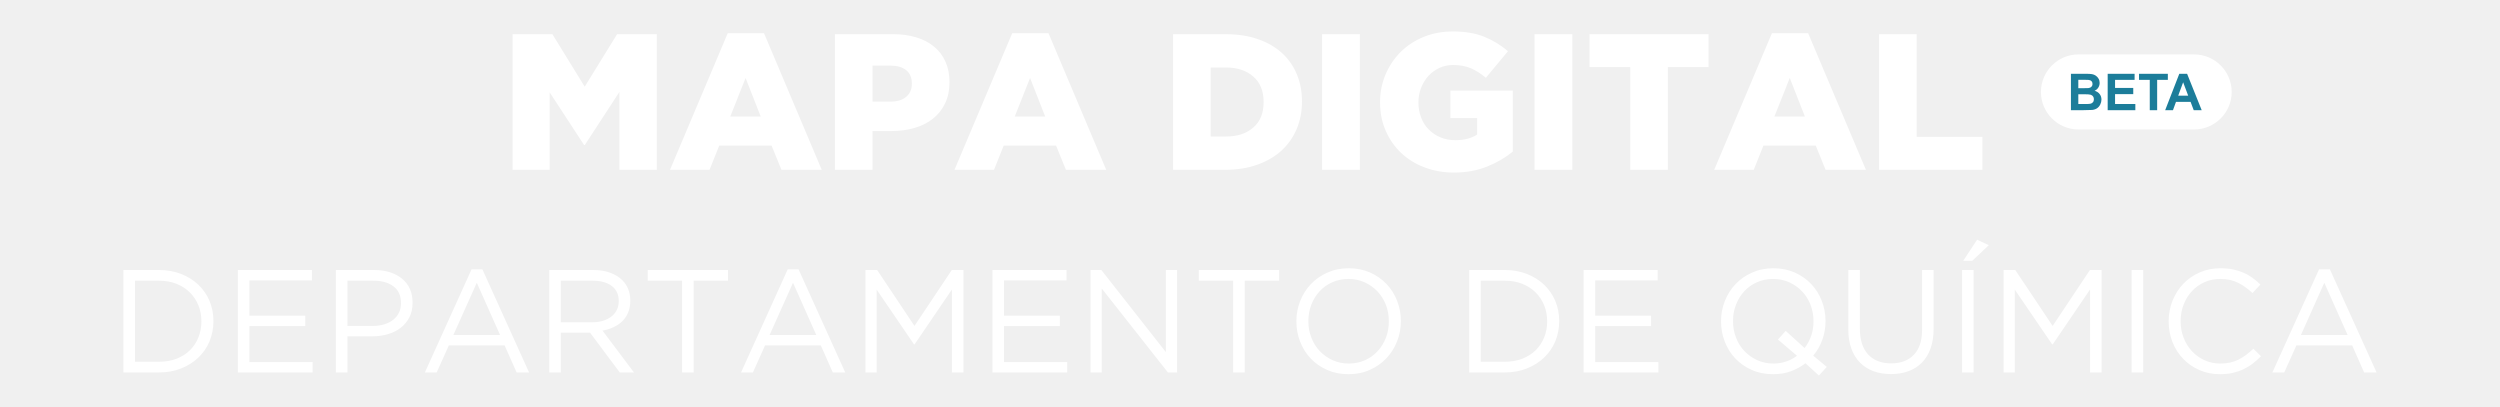
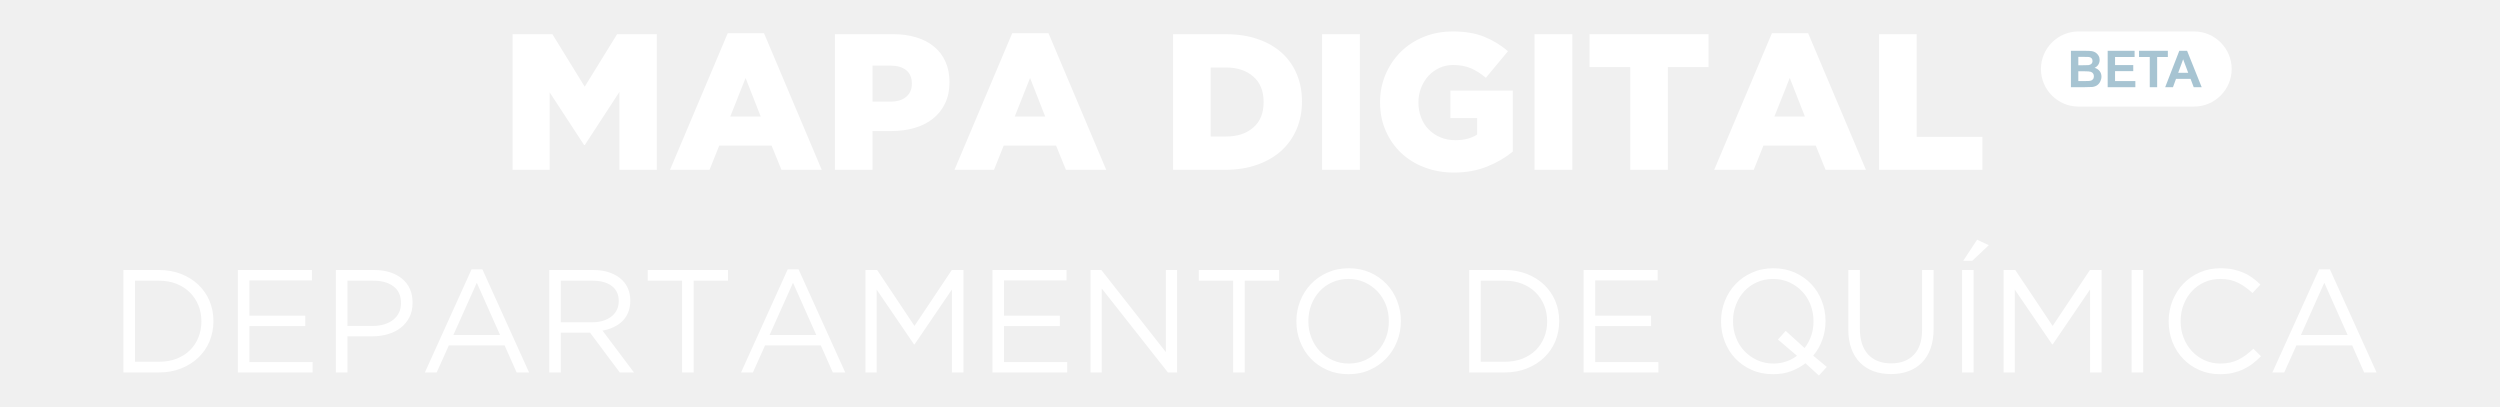
<svg xmlns="http://www.w3.org/2000/svg" xml:space="preserve" width="430px" height="70px" version="1.1" style="shape-rendering:geometricPrecision; text-rendering:geometricPrecision; image-rendering:optimizeQuality; fill-rule:evenodd; clip-rule:evenodd" viewBox="0 0 430 70">
  <defs>
    <style type="text/css">
   
    .fil0 {fill:none}
    .fil2 {fill:white}
-     .fil3 {fill:#1C7D9A;fill-rule:nonzero}
+     .fil3 {fill:#A7C4D2;fill-rule:nonzero}
    .fil1 {fill:white;fill-rule:nonzero}
   
  </style>
  </defs>
  <g id="Arte">
    <polygon class="fil0" points="0,0 430,0 430,70 0,70 " />
    <path class="fil1" d="M88.17 5.88l6.84 0 5.56 9.03 5.57 -9.03 6.83 0 0 23.33 -6.43 0 0 -13.4 -5.95 9.13 -0.13 0 -5.92 -9.06 0 13.33 -6.37 0 0 -23.33zm42.67 14.16l-2.6 -6.63 -2.63 6.63 5.23 0zm-5.67 -14.33l6.24 0 9.93 23.5 -6.93 0 -1.7 -4.17 -9 0 -1.67 4.17 -6.8 0 9.93 -23.5zm27.97 11.77c1.15,0 2.06,-0.27 2.72,-0.82 0.65,-0.55 0.98,-1.29 0.98,-2.23l0 -0.07c0,-1 -0.33,-1.77 -0.98,-2.29 -0.66,-0.53 -1.58,-0.79 -2.75,-0.79l-3.04 0 0 6.2 3.07 0zm-9.53 -11.6l10 0c1.46,0 2.8,0.18 4,0.55 1.2,0.36 2.22,0.9 3.06,1.6 0.85,0.7 1.5,1.56 1.95,2.58 0.46,1.02 0.69,2.18 0.69,3.47l0 0.06c0,1.38 -0.25,2.59 -0.75,3.64 -0.5,1.04 -1.2,1.92 -2.09,2.63 -0.89,0.71 -1.95,1.25 -3.18,1.6 -1.23,0.36 -2.57,0.53 -4.02,0.53l-3.2 0 0 6.67 -6.46 0 0 -23.33zm36.16 14.16l-2.6 -6.63 -2.63 6.63 5.23 0zm-5.67 -14.33l6.24 0 9.93 23.5 -6.93 0 -1.7 -4.17 -9 0 -1.67 4.17 -6.8 0 9.93 -23.5zm36.78 17.77c1.94,0 3.5,-0.51 4.68,-1.54 1.19,-1.02 1.78,-2.47 1.78,-4.36l0 -0.07c0,-1.87 -0.59,-3.32 -1.78,-4.35 -1.18,-1.03 -2.74,-1.55 -4.68,-1.55l-2.64 0 0 11.87 2.64 0zm-9.11 -17.6l9 0c2.09,0 3.95,0.28 5.58,0.85 1.64,0.56 3.01,1.36 4.14,2.38 1.12,1.02 1.97,2.24 2.56,3.65 0.59,1.41 0.89,2.96 0.89,4.65l0 0.07c0,1.69 -0.3,3.25 -0.9,4.68 -0.6,1.43 -1.47,2.67 -2.6,3.72 -1.14,1.04 -2.53,1.86 -4.19,2.45 -1.65,0.59 -3.52,0.88 -5.61,0.88l-8.87 0 0 -23.33zm25.63 0l6.5 0 0 23.33 -6.5 0 0 -23.33zm22.67 23.8c-1.82,0 -3.5,-0.3 -5.05,-0.89 -1.54,-0.58 -2.88,-1.41 -4.02,-2.48 -1.13,-1.07 -2.02,-2.34 -2.66,-3.82 -0.65,-1.47 -0.97,-3.1 -0.97,-4.88l0 -0.07c0,-1.68 0.32,-3.27 0.95,-4.75 0.63,-1.47 1.5,-2.76 2.6,-3.86 1.11,-1.1 2.43,-1.96 3.97,-2.59 1.54,-0.62 3.21,-0.93 5.01,-0.93 2.07,0 3.85,0.3 5.35,0.9 1.5,0.6 2.88,1.43 4.12,2.5l-3.8 4.57c-0.84,-0.71 -1.7,-1.26 -2.58,-1.64 -0.88,-0.37 -1.9,-0.56 -3.05,-0.56 -0.85,0 -1.63,0.16 -2.35,0.5 -0.72,0.33 -1.35,0.79 -1.89,1.36 -0.53,0.58 -0.95,1.26 -1.26,2.04 -0.31,0.78 -0.47,1.61 -0.47,2.5l0 0.06c0,0.94 0.16,1.8 0.47,2.6 0.31,0.8 0.75,1.49 1.32,2.05 0.57,0.57 1.24,1.02 2.01,1.34 0.77,0.32 1.62,0.48 2.56,0.48 1.51,0 2.76,-0.32 3.74,-0.97l0 -2.83 -4.6 0 0 -4.73 10.73 0 0 10.5c-1.24,1.02 -2.71,1.88 -4.4,2.56 -1.69,0.69 -3.6,1.04 -5.73,1.04zm13.87 -23.8l6.5 0 0 23.33 -6.5 0 0 -23.33zm16.46 5.66l-7 0 0 -5.66 20.47 0 0 5.66 -7 0 0 17.67 -6.47 0 0 -17.67zm30.04 8.5l-2.6 -6.63 -2.64 6.63 5.24 0zm-5.67 -14.33l6.23 0 9.94 23.5 -6.94 0 -1.69 -4.17 -9 0 -1.67 4.17 -6.8 0 9.93 -23.5zm18.43 0.17l6.47 0 0 17.66 11.3 0 0 5.67 -17.77 0 0 -23.33z" />
    <path class="fil1" d="M27.35 62.22c1.1,0 2.11,-0.17 3.02,-0.52 0.9,-0.36 1.67,-0.84 2.3,-1.46 0.63,-0.62 1.11,-1.36 1.46,-2.21 0.34,-0.84 0.51,-1.75 0.51,-2.73l0 -0.05c0,-0.97 -0.17,-1.88 -0.51,-2.73 -0.35,-0.85 -0.83,-1.58 -1.46,-2.21 -0.63,-0.63 -1.4,-1.13 -2.3,-1.49 -0.91,-0.36 -1.92,-0.54 -3.02,-0.54l-4.13 0 0 13.94 4.13 0zm-6.12 -15.78l6.12 0c1.37,0 2.63,0.23 3.78,0.67 1.15,0.45 2.14,1.06 2.97,1.85 0.83,0.79 1.48,1.72 1.93,2.78 0.45,1.07 0.68,2.22 0.68,3.46l0 0.05c0,1.24 -0.23,2.4 -0.68,3.48 -0.45,1.07 -1.1,2 -1.93,2.79 -0.83,0.79 -1.82,1.41 -2.97,1.86 -1.15,0.46 -2.41,0.68 -3.78,0.68l-6.12 0 0 -17.62zm19.68 0l12.74 0 0 1.79 -10.75 0 0 6.07 9.61 0 0 1.78 -9.61 0 0 6.19 10.87 0 0 1.79 -12.86 0 0 -17.62zm23.22 9.62c0.72,0 1.38,-0.09 1.98,-0.28 0.6,-0.18 1.11,-0.45 1.54,-0.79 0.43,-0.35 0.76,-0.76 0.98,-1.23 0.23,-0.47 0.34,-1 0.34,-1.59l0 -0.05c0,-1.26 -0.43,-2.22 -1.3,-2.87 -0.86,-0.65 -2.01,-0.97 -3.44,-0.97l-4.47 0 0 7.78 4.37 0zm-6.36 -9.62l6.6 0c0.99,0 1.89,0.13 2.7,0.39 0.82,0.26 1.51,0.63 2.09,1.11 0.58,0.48 1.03,1.06 1.34,1.75 0.31,0.69 0.46,1.47 0.46,2.34l0 0.05c0,0.96 -0.18,1.79 -0.55,2.51 -0.37,0.71 -0.87,1.31 -1.5,1.8 -0.63,0.48 -1.36,0.85 -2.2,1.09 -0.84,0.24 -1.73,0.37 -2.67,0.37l-4.28 0 0 6.21 -1.99 0 0 -17.62zm28.24 11.18l-4 -8.99 -4.03 8.99 8.03 0zm-4.9 -11.3l1.86 0 8.03 17.74 -2.14 0 -2.07 -4.65 -9.59 0 -2.09 4.65 -2.03 0 8.03 -17.74zm20.77 9.11c0.66,0 1.26,-0.08 1.82,-0.25 0.55,-0.17 1.03,-0.41 1.44,-0.72 0.4,-0.31 0.72,-0.69 0.94,-1.13 0.23,-0.45 0.34,-0.95 0.34,-1.52l0 -0.06c0,-1.09 -0.39,-1.94 -1.18,-2.55 -0.79,-0.61 -1.9,-0.92 -3.33,-0.92l-5.45 0 0 7.15 5.42 0zm-7.41 -8.99l7.58 0c1.09,0 2.05,0.16 2.9,0.47 0.85,0.31 1.55,0.74 2.1,1.3 0.44,0.43 0.78,0.94 1.01,1.53 0.23,0.59 0.35,1.23 0.35,1.94l0 0.05c0,0.74 -0.12,1.4 -0.35,1.97 -0.23,0.58 -0.57,1.09 -0.99,1.52 -0.43,0.42 -0.94,0.77 -1.53,1.05 -0.58,0.28 -1.22,0.48 -1.91,0.59l5.41 7.2 -2.44 0 -5.11 -6.84 -0.05 0 -4.98 0 0 6.84 -1.99 0 0 -17.62zm22.85 1.84l-5.91 0 0 -1.84 13.81 0 0 1.84 -5.91 0 0 15.78 -1.99 0 0 -15.78zm23.08 9.34l-4 -8.99 -4.03 8.99 8.03 0zm-4.91 -11.3l1.86 0 8.03 17.74 -2.14 0 -2.06 -4.65 -9.59 0 -2.09 4.65 -2.04 0 8.03 -17.74zm13.37 0.12l2.01 0 6.42 9.62 6.42 -9.62 2.01 0 0 17.62 -1.99 0 0 -14.27 -6.42 9.44 -0.1 0 -6.42 -9.41 0 14.24 -1.93 0 0 -17.62zm21.84 0l12.74 0 0 1.79 -10.75 0 0 6.07 9.61 0 0 1.78 -9.61 0 0 6.19 10.87 0 0 1.79 -12.86 0 0 -17.62zm16.87 0l1.86 0 11.1 14.12 0 -14.12 1.93 0 0 17.62 -1.58 0 -11.38 -14.44 0 14.44 -1.93 0 0 -17.62zm24.53 1.84l-5.91 0 0 -1.84 13.82 0 0 1.84 -5.92 0 0 15.78 -1.99 0 0 -15.78zm19.89 14.25c1,0 1.93,-0.19 2.78,-0.57 0.84,-0.38 1.57,-0.89 2.17,-1.55 0.61,-0.65 1.08,-1.42 1.43,-2.29 0.34,-0.87 0.51,-1.81 0.51,-2.82l0 -0.05c0,-1 -0.17,-1.95 -0.51,-2.83 -0.35,-0.88 -0.83,-1.65 -1.45,-2.3 -0.62,-0.66 -1.36,-1.18 -2.2,-1.56 -0.85,-0.39 -1.78,-0.58 -2.78,-0.58 -1.01,0 -1.94,0.19 -2.79,0.57 -0.84,0.37 -1.57,0.89 -2.17,1.54 -0.61,0.66 -1.08,1.42 -1.42,2.29 -0.35,0.88 -0.52,1.82 -0.52,2.82l0 0.05c0,1.01 0.17,1.95 0.52,2.83 0.34,0.89 0.82,1.65 1.44,2.31 0.62,0.65 1.36,1.17 2.21,1.56 0.84,0.38 1.77,0.58 2.78,0.58zm-0.05 1.83c-1.35,0 -2.57,-0.24 -3.67,-0.73 -1.1,-0.48 -2.04,-1.14 -2.83,-1.97 -0.79,-0.83 -1.39,-1.8 -1.82,-2.9 -0.43,-1.09 -0.64,-2.25 -0.64,-3.46l0 -0.05c0,-1.21 0.21,-2.36 0.65,-3.47 0.44,-1.11 1.05,-2.08 1.84,-2.91 0.79,-0.83 1.73,-1.49 2.84,-1.98 1.11,-0.5 2.33,-0.75 3.68,-0.75 1.34,0 2.56,0.25 3.66,0.73 1.1,0.49 2.04,1.15 2.83,1.98 0.79,0.83 1.4,1.79 1.82,2.89 0.43,1.1 0.65,2.25 0.65,3.46 0.01,0.02 0.01,0.04 0,0.05 0,1.21 -0.22,2.37 -0.66,3.48 -0.43,1.1 -1.05,2.07 -1.84,2.9 -0.78,0.83 -1.73,1.5 -2.84,1.99 -1.11,0.5 -2.33,0.74 -3.67,0.74zm26.88 -2.14c1.1,0 2.11,-0.17 3.02,-0.52 0.9,-0.36 1.67,-0.84 2.3,-1.46 0.63,-0.62 1.11,-1.36 1.46,-2.21 0.34,-0.84 0.51,-1.75 0.51,-2.73l0 -0.05c0,-0.97 -0.17,-1.88 -0.51,-2.73 -0.35,-0.85 -0.83,-1.58 -1.46,-2.21 -0.63,-0.63 -1.4,-1.13 -2.3,-1.49 -0.91,-0.36 -1.92,-0.54 -3.02,-0.54l-4.13 0 0 13.94 4.13 0zm-6.12 -15.78l6.12 0c1.37,0 2.64,0.23 3.78,0.67 1.15,0.45 2.14,1.06 2.97,1.85 0.83,0.79 1.48,1.72 1.93,2.78 0.45,1.07 0.68,2.22 0.68,3.46l0 0.05c0,1.24 -0.23,2.4 -0.68,3.48 -0.45,1.07 -1.1,2 -1.93,2.79 -0.83,0.79 -1.82,1.41 -2.97,1.86 -1.14,0.46 -2.41,0.68 -3.78,0.68l-6.12 0 0 -17.62zm19.68 0l12.74 0 0 1.79 -10.75 0 0 6.07 9.61 0 0 1.78 -9.61 0 0 6.19 10.87 0 0 1.79 -12.86 0 0 -17.62zm32.65 16.09c0.78,0 1.52,-0.12 2.21,-0.36 0.69,-0.23 1.3,-0.56 1.84,-0.98l-3.27 -2.79 1.33 -1.49 3.25 2.95c0.48,-0.62 0.86,-1.32 1.13,-2.09 0.27,-0.77 0.4,-1.59 0.4,-2.47l0 -0.05c0,-1 -0.17,-1.95 -0.51,-2.83 -0.35,-0.88 -0.83,-1.65 -1.45,-2.3 -0.62,-0.66 -1.36,-1.18 -2.2,-1.56 -0.85,-0.39 -1.78,-0.58 -2.78,-0.58 -1.01,0 -1.94,0.19 -2.79,0.57 -0.84,0.37 -1.57,0.89 -2.17,1.54 -0.61,0.66 -1.08,1.42 -1.42,2.29 -0.35,0.88 -0.52,1.82 -0.52,2.82l0 0.05c0,1.01 0.17,1.95 0.52,2.83 0.34,0.89 0.82,1.65 1.44,2.31 0.62,0.65 1.36,1.17 2.2,1.56 0.85,0.38 1.78,0.58 2.79,0.58zm5.51 -0.05c-0.76,0.58 -1.6,1.04 -2.52,1.38 -0.92,0.34 -1.94,0.5 -3.04,0.5 -1.35,0 -2.57,-0.24 -3.67,-0.73 -1.1,-0.48 -2.04,-1.14 -2.83,-1.97 -0.79,-0.83 -1.39,-1.8 -1.82,-2.9 -0.43,-1.09 -0.64,-2.25 -0.64,-3.46l0 -0.05c0,-1.21 0.21,-2.36 0.65,-3.47 0.44,-1.11 1.05,-2.08 1.84,-2.91 0.79,-0.83 1.73,-1.49 2.84,-1.98 1.11,-0.5 2.33,-0.75 3.68,-0.75 1.34,0 2.56,0.25 3.66,0.73 1.1,0.49 2.04,1.15 2.83,1.98 0.79,0.83 1.4,1.79 1.82,2.89 0.43,1.1 0.65,2.25 0.65,3.46 0.01,0.02 0.01,0.04 0,0.05 0,1.11 -0.18,2.17 -0.55,3.19 -0.36,1.01 -0.88,1.92 -1.57,2.73l2.34 1.94 -1.36 1.48 -2.31 -2.11zm14.7 1.86c-1.09,0 -2.09,-0.16 -2.99,-0.49 -0.89,-0.33 -1.67,-0.82 -2.31,-1.46 -0.65,-0.65 -1.15,-1.45 -1.5,-2.41 -0.35,-0.95 -0.53,-2.05 -0.53,-3.29l0 -10.25 1.99 0 0 10.12c0,1.91 0.47,3.38 1.42,4.41 0.95,1.02 2.27,1.53 3.97,1.53 1.62,0 2.92,-0.48 3.87,-1.46 0.96,-0.97 1.44,-2.42 1.44,-4.35l0 -10.25 1.98 0 0 10.1c0,1.29 -0.17,2.42 -0.52,3.39 -0.36,0.98 -0.85,1.79 -1.5,2.45 -0.65,0.65 -1.42,1.14 -2.32,1.47 -0.89,0.33 -1.9,0.49 -3,0.49zm14.82 -23.11l2.01 0.94 -2.84 2.69 -1.56 0 2.39 -3.63zm-2.59 5.21l1.99 0 0 17.62 -1.99 0 0 -17.62zm7.15 0l2.01 0 6.42 9.62 6.42 -9.62 2.01 0 0 17.62 -1.99 0 0 -14.27 -6.42 9.44 -0.1 0 -6.42 -9.41 0 14.24 -1.93 0 0 -17.62zm22.02 0l1.99 0 0 17.62 -1.99 0 0 -17.62zm15.2 17.92c-1.28,0 -2.45,-0.23 -3.52,-0.7 -1.08,-0.47 -2.01,-1.11 -2.8,-1.93 -0.79,-0.81 -1.4,-1.77 -1.85,-2.88 -0.44,-1.11 -0.66,-2.29 -0.66,-3.55l0 -0.05c0,-1.24 0.22,-2.41 0.66,-3.52 0.45,-1.11 1.06,-2.08 1.85,-2.91 0.79,-0.83 1.73,-1.48 2.82,-1.96 1.09,-0.48 2.28,-0.72 3.57,-0.72 0.81,0 1.54,0.07 2.18,0.2 0.65,0.14 1.25,0.33 1.8,0.57 0.56,0.24 1.07,0.54 1.54,0.88 0.47,0.34 0.92,0.73 1.36,1.15l-1.36 1.46c-0.76,-0.71 -1.57,-1.29 -2.43,-1.74 -0.87,-0.45 -1.9,-0.68 -3.11,-0.68 -0.97,0 -1.87,0.18 -2.71,0.55 -0.83,0.37 -1.55,0.88 -2.16,1.54 -0.61,0.65 -1.09,1.42 -1.43,2.3 -0.35,0.88 -0.52,1.83 -0.52,2.83l0 0.05c0,1.03 0.17,1.98 0.52,2.86 0.34,0.88 0.82,1.65 1.43,2.3 0.61,0.66 1.33,1.17 2.16,1.55 0.84,0.38 1.74,0.57 2.71,0.57 1.21,0 2.25,-0.23 3.12,-0.67 0.87,-0.44 1.73,-1.07 2.57,-1.88l1.31 1.29c-0.46,0.47 -0.93,0.89 -1.43,1.27 -0.49,0.38 -1.02,0.7 -1.59,0.97 -0.57,0.27 -1.19,0.48 -1.84,0.63 -0.66,0.15 -1.39,0.22 -2.19,0.22zm21.95 -6.74l-4.01 -8.99 -4.02 8.99 8.03 0zm-4.91 -11.3l1.86 0 8.03 17.74 -2.14 0 -2.06 -4.65 -9.59 0 -2.09 4.65 -2.04 0 8.03 -17.74z" />
-     <path class="fil2" d="M357.49 9.36l19.9 0c3.56,0 6.46,2.9 6.46,6.46l0 0c0,3.55 -2.9,6.45 -6.46,6.45l-19.9 0c-3.55,0 -6.45,-2.9 -6.45,-6.45l0 0c0,-3.56 2.9,-6.46 6.45,-6.46z" />
-     <path class="fil3" d="M356.2 12.69l2.51 0c0.49,0 0.86,0.02 1.11,0.06 0.24,0.04 0.46,0.13 0.65,0.26 0.19,0.13 0.35,0.3 0.48,0.52 0.13,0.21 0.19,0.46 0.19,0.73 0,0.29 -0.08,0.56 -0.23,0.8 -0.16,0.25 -0.37,0.43 -0.64,0.55 0.38,0.12 0.67,0.3 0.87,0.57 0.21,0.27 0.31,0.59 0.31,0.95 0,0.28 -0.07,0.56 -0.2,0.83 -0.13,0.27 -0.31,0.49 -0.54,0.65 -0.23,0.16 -0.51,0.26 -0.85,0.3 -0.21,0.02 -0.72,0.03 -1.53,0.04l-2.13 0 0 -6.26zm1.27 1.04l0 1.44 0.83 0c0.49,0 0.79,-0.01 0.92,-0.02 0.21,-0.03 0.38,-0.1 0.5,-0.23 0.13,-0.12 0.19,-0.28 0.19,-0.48 0,-0.2 -0.05,-0.35 -0.16,-0.47 -0.11,-0.12 -0.27,-0.2 -0.48,-0.22 -0.12,-0.02 -0.48,-0.02 -1.07,-0.02l-0.73 0zm0 2.48l0 1.68 1.17 0c0.46,0 0.75,-0.01 0.87,-0.04 0.19,-0.03 0.34,-0.12 0.46,-0.25 0.12,-0.13 0.18,-0.31 0.18,-0.53 0,-0.19 -0.05,-0.35 -0.14,-0.48 -0.09,-0.13 -0.22,-0.23 -0.4,-0.29 -0.17,-0.06 -0.54,-0.09 -1.12,-0.09l-1.02 0zm5.05 2.74l0 -6.26 4.63 0 0 1.05 -3.36 0 0 1.39 3.13 0 0 1.06 -3.13 0 0 1.7 3.49 0 0 1.06 -4.76 0zm7.24 0l0 -5.21 -1.85 0 0 -1.05 4.96 0 0 1.05 -1.84 0 0 5.21 -1.27 0zm8.93 0l-1.37 0 -0.54 -1.43 -2.51 0 -0.52 1.43 -1.34 0 2.43 -6.26 1.34 0 2.51 6.26zm-2.32 -2.49l-0.87 -2.31 -0.85 2.31 1.72 0z" />
+     <path class="fil2" d="M357.49 5.41l19.9 0c3.56,0 6.46,2.91 6.46,6.46l0 0c0,3.55 -2.9,6.46 -6.46,6.46l-19.9 0c-3.55,0 -6.45,-2.91 -6.45,-6.46l0 0c0,-3.55 2.9,-6.46 6.45,-6.46z" />
+     <path class="fil3" d="M356.2 8.74l2.51 0c0.49,0 0.86,0.02 1.11,0.06 0.24,0.04 0.46,0.13 0.65,0.26 0.19,0.13 0.35,0.3 0.48,0.52 0.13,0.22 0.19,0.46 0.19,0.73 0,0.29 -0.08,0.56 -0.23,0.81 -0.16,0.24 -0.37,0.42 -0.64,0.54 0.38,0.12 0.67,0.31 0.87,0.57 0.21,0.27 0.31,0.59 0.31,0.95 0,0.29 -0.07,0.56 -0.2,0.83 -0.13,0.27 -0.31,0.49 -0.54,0.65 -0.23,0.16 -0.51,0.26 -0.85,0.3 -0.21,0.02 -0.72,0.03 -1.53,0.04l-2.13 0 0 -6.26zm1.27 1.04l0 1.44 0.83 0c0.49,0 0.79,-0.01 0.92,-0.02 0.21,-0.03 0.38,-0.1 0.5,-0.22 0.13,-0.13 0.19,-0.29 0.19,-0.49 0,-0.19 -0.05,-0.35 -0.16,-0.47 -0.11,-0.12 -0.27,-0.2 -0.48,-0.22 -0.12,-0.01 -0.48,-0.02 -1.07,-0.02l-0.73 0zm0 2.48l0 1.68 1.17 0c0.46,0 0.75,-0.01 0.87,-0.04 0.19,-0.03 0.34,-0.11 0.46,-0.25 0.12,-0.13 0.18,-0.31 0.18,-0.53 0,-0.19 -0.05,-0.35 -0.14,-0.48 -0.09,-0.13 -0.22,-0.23 -0.4,-0.29 -0.17,-0.06 -0.54,-0.09 -1.12,-0.09l-1.02 0zm5.05 2.74l0 -6.26 4.63 0 0 1.06 -3.36 0 0 1.39 3.13 0 0 1.05 -3.13 0 0 1.7 3.49 0 0 1.06 -4.76 0zm7.24 0l0 -5.2 -1.85 0 0 -1.06 4.96 0 0 1.06 -1.84 0 0 5.2 -1.27 0zm8.93 0l-1.37 0 -0.54 -1.43 -2.51 0 -0.52 1.43 -1.34 0 2.43 -6.26 1.34 0 2.51 6.26zm-2.32 -2.48l-0.87 -2.32 -0.85 2.32 1.72 0z" />
  </g>
</svg>
